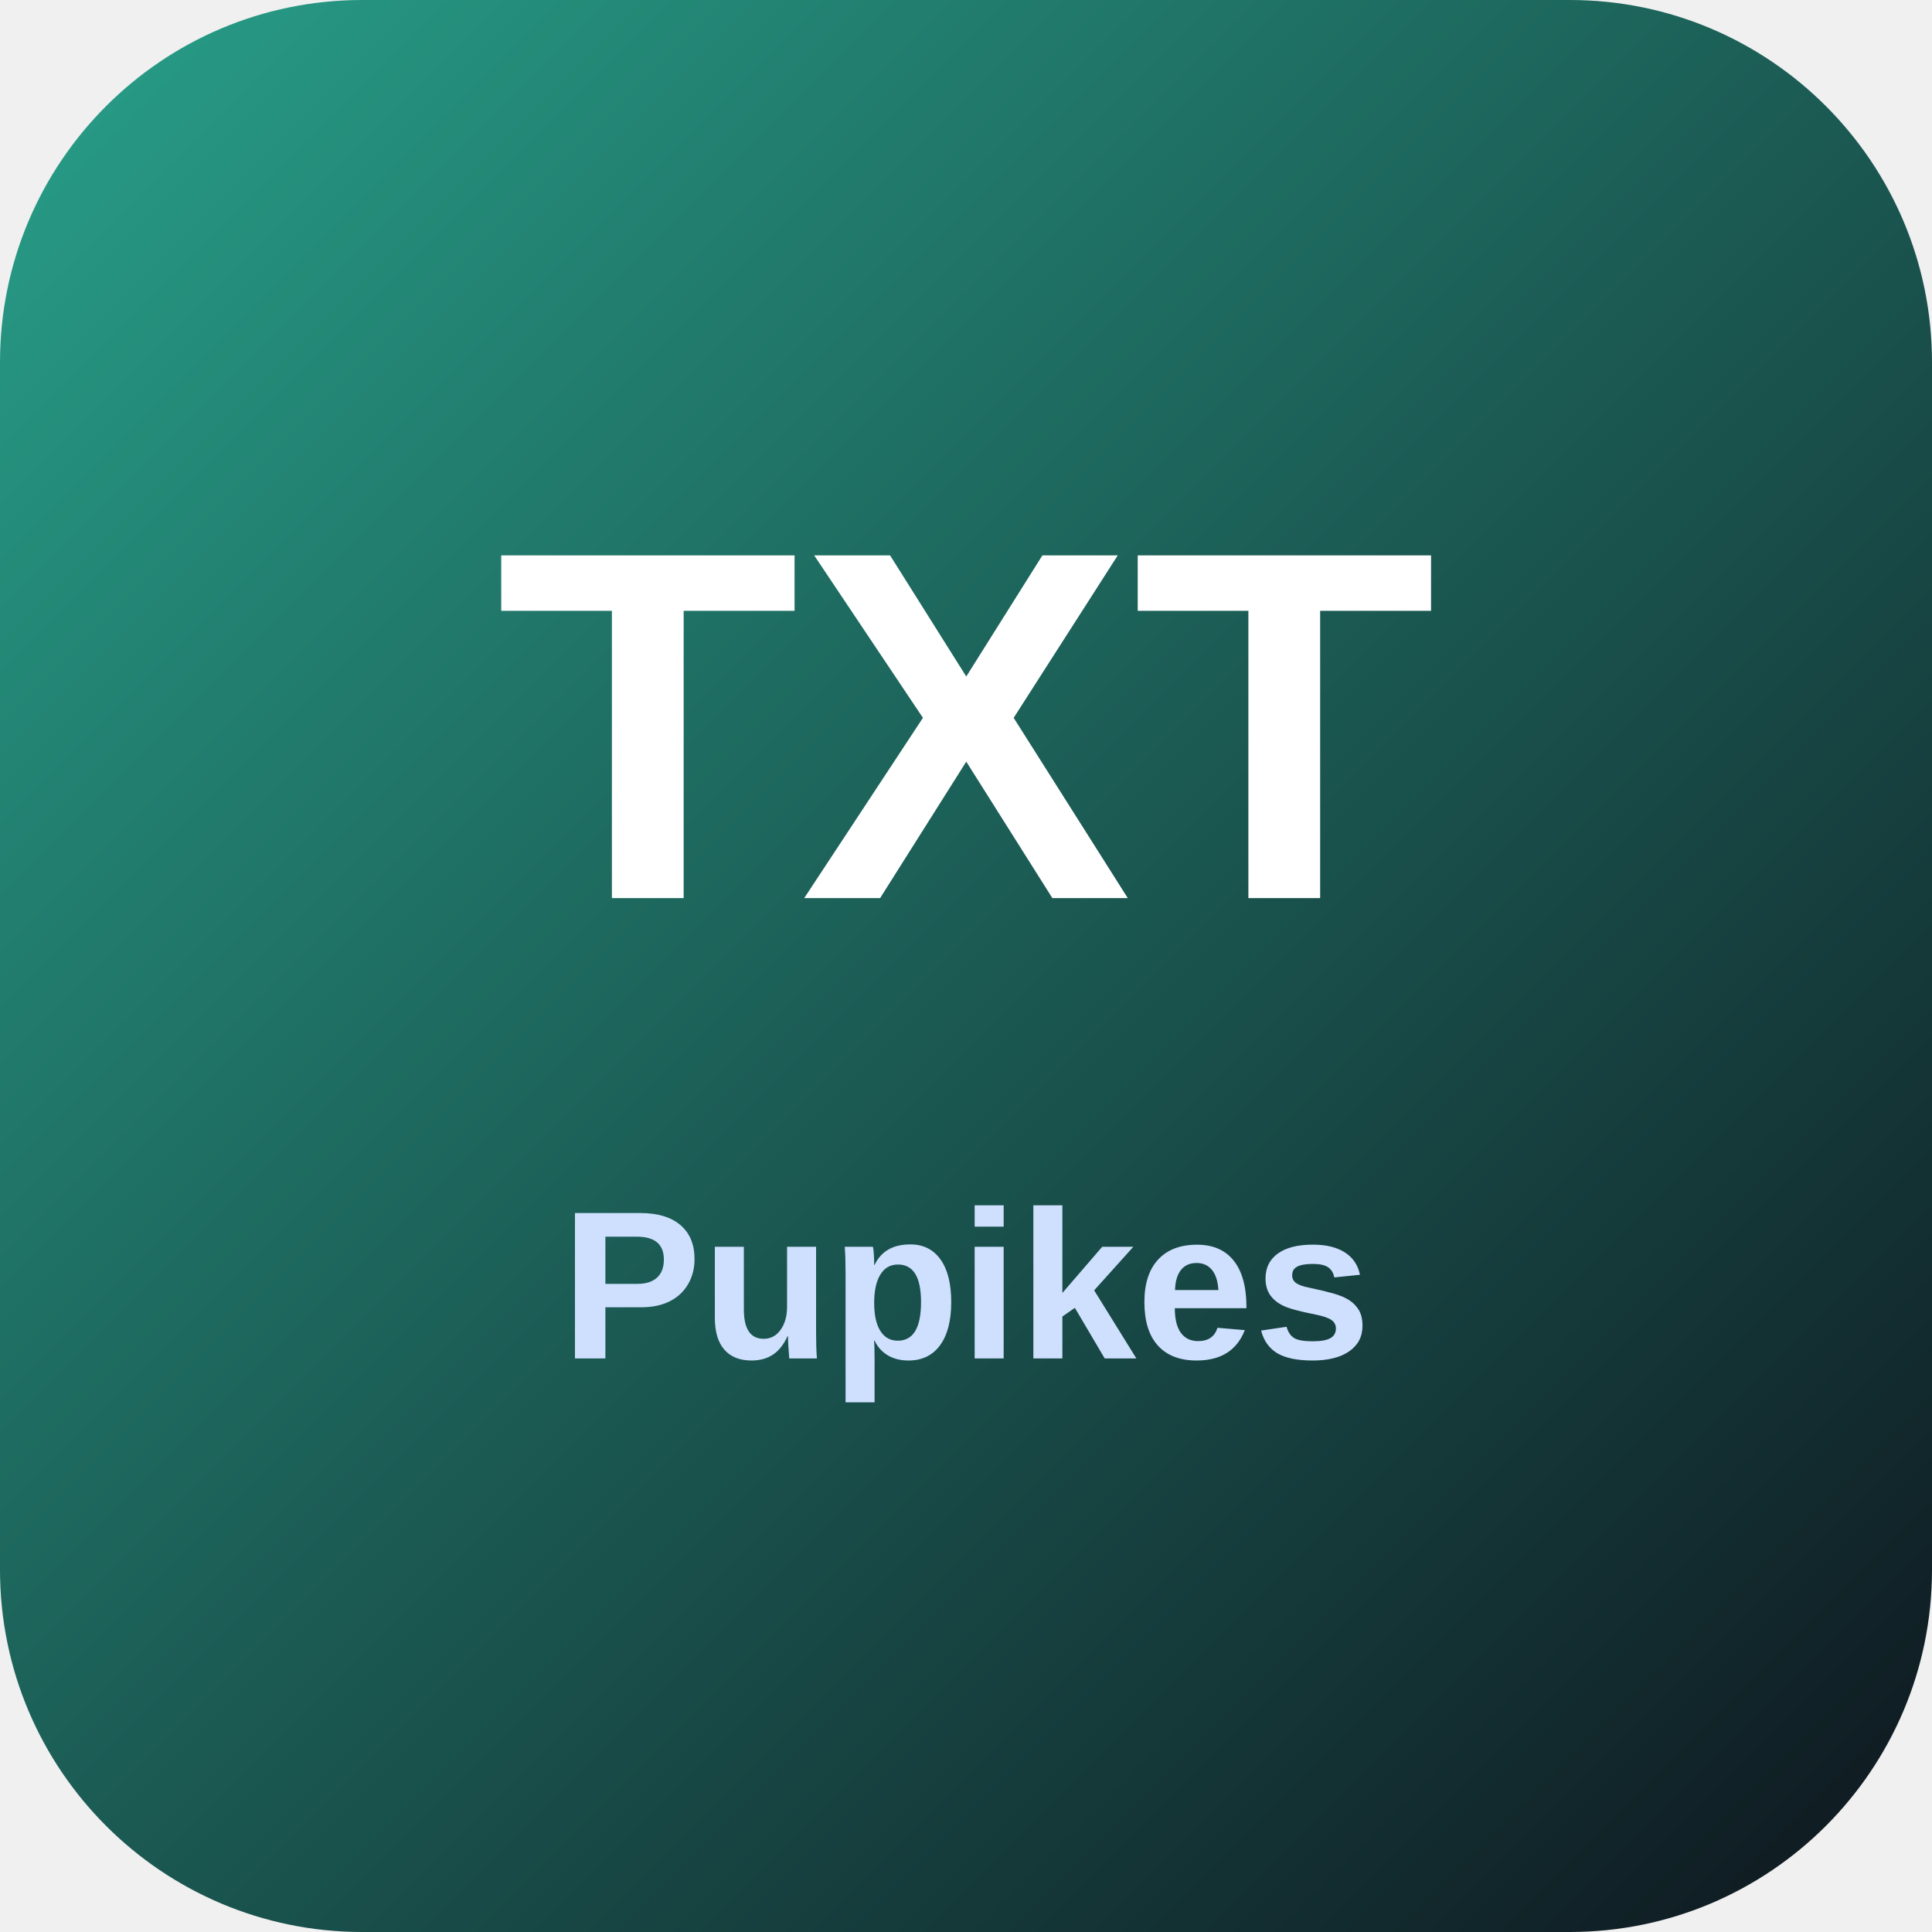
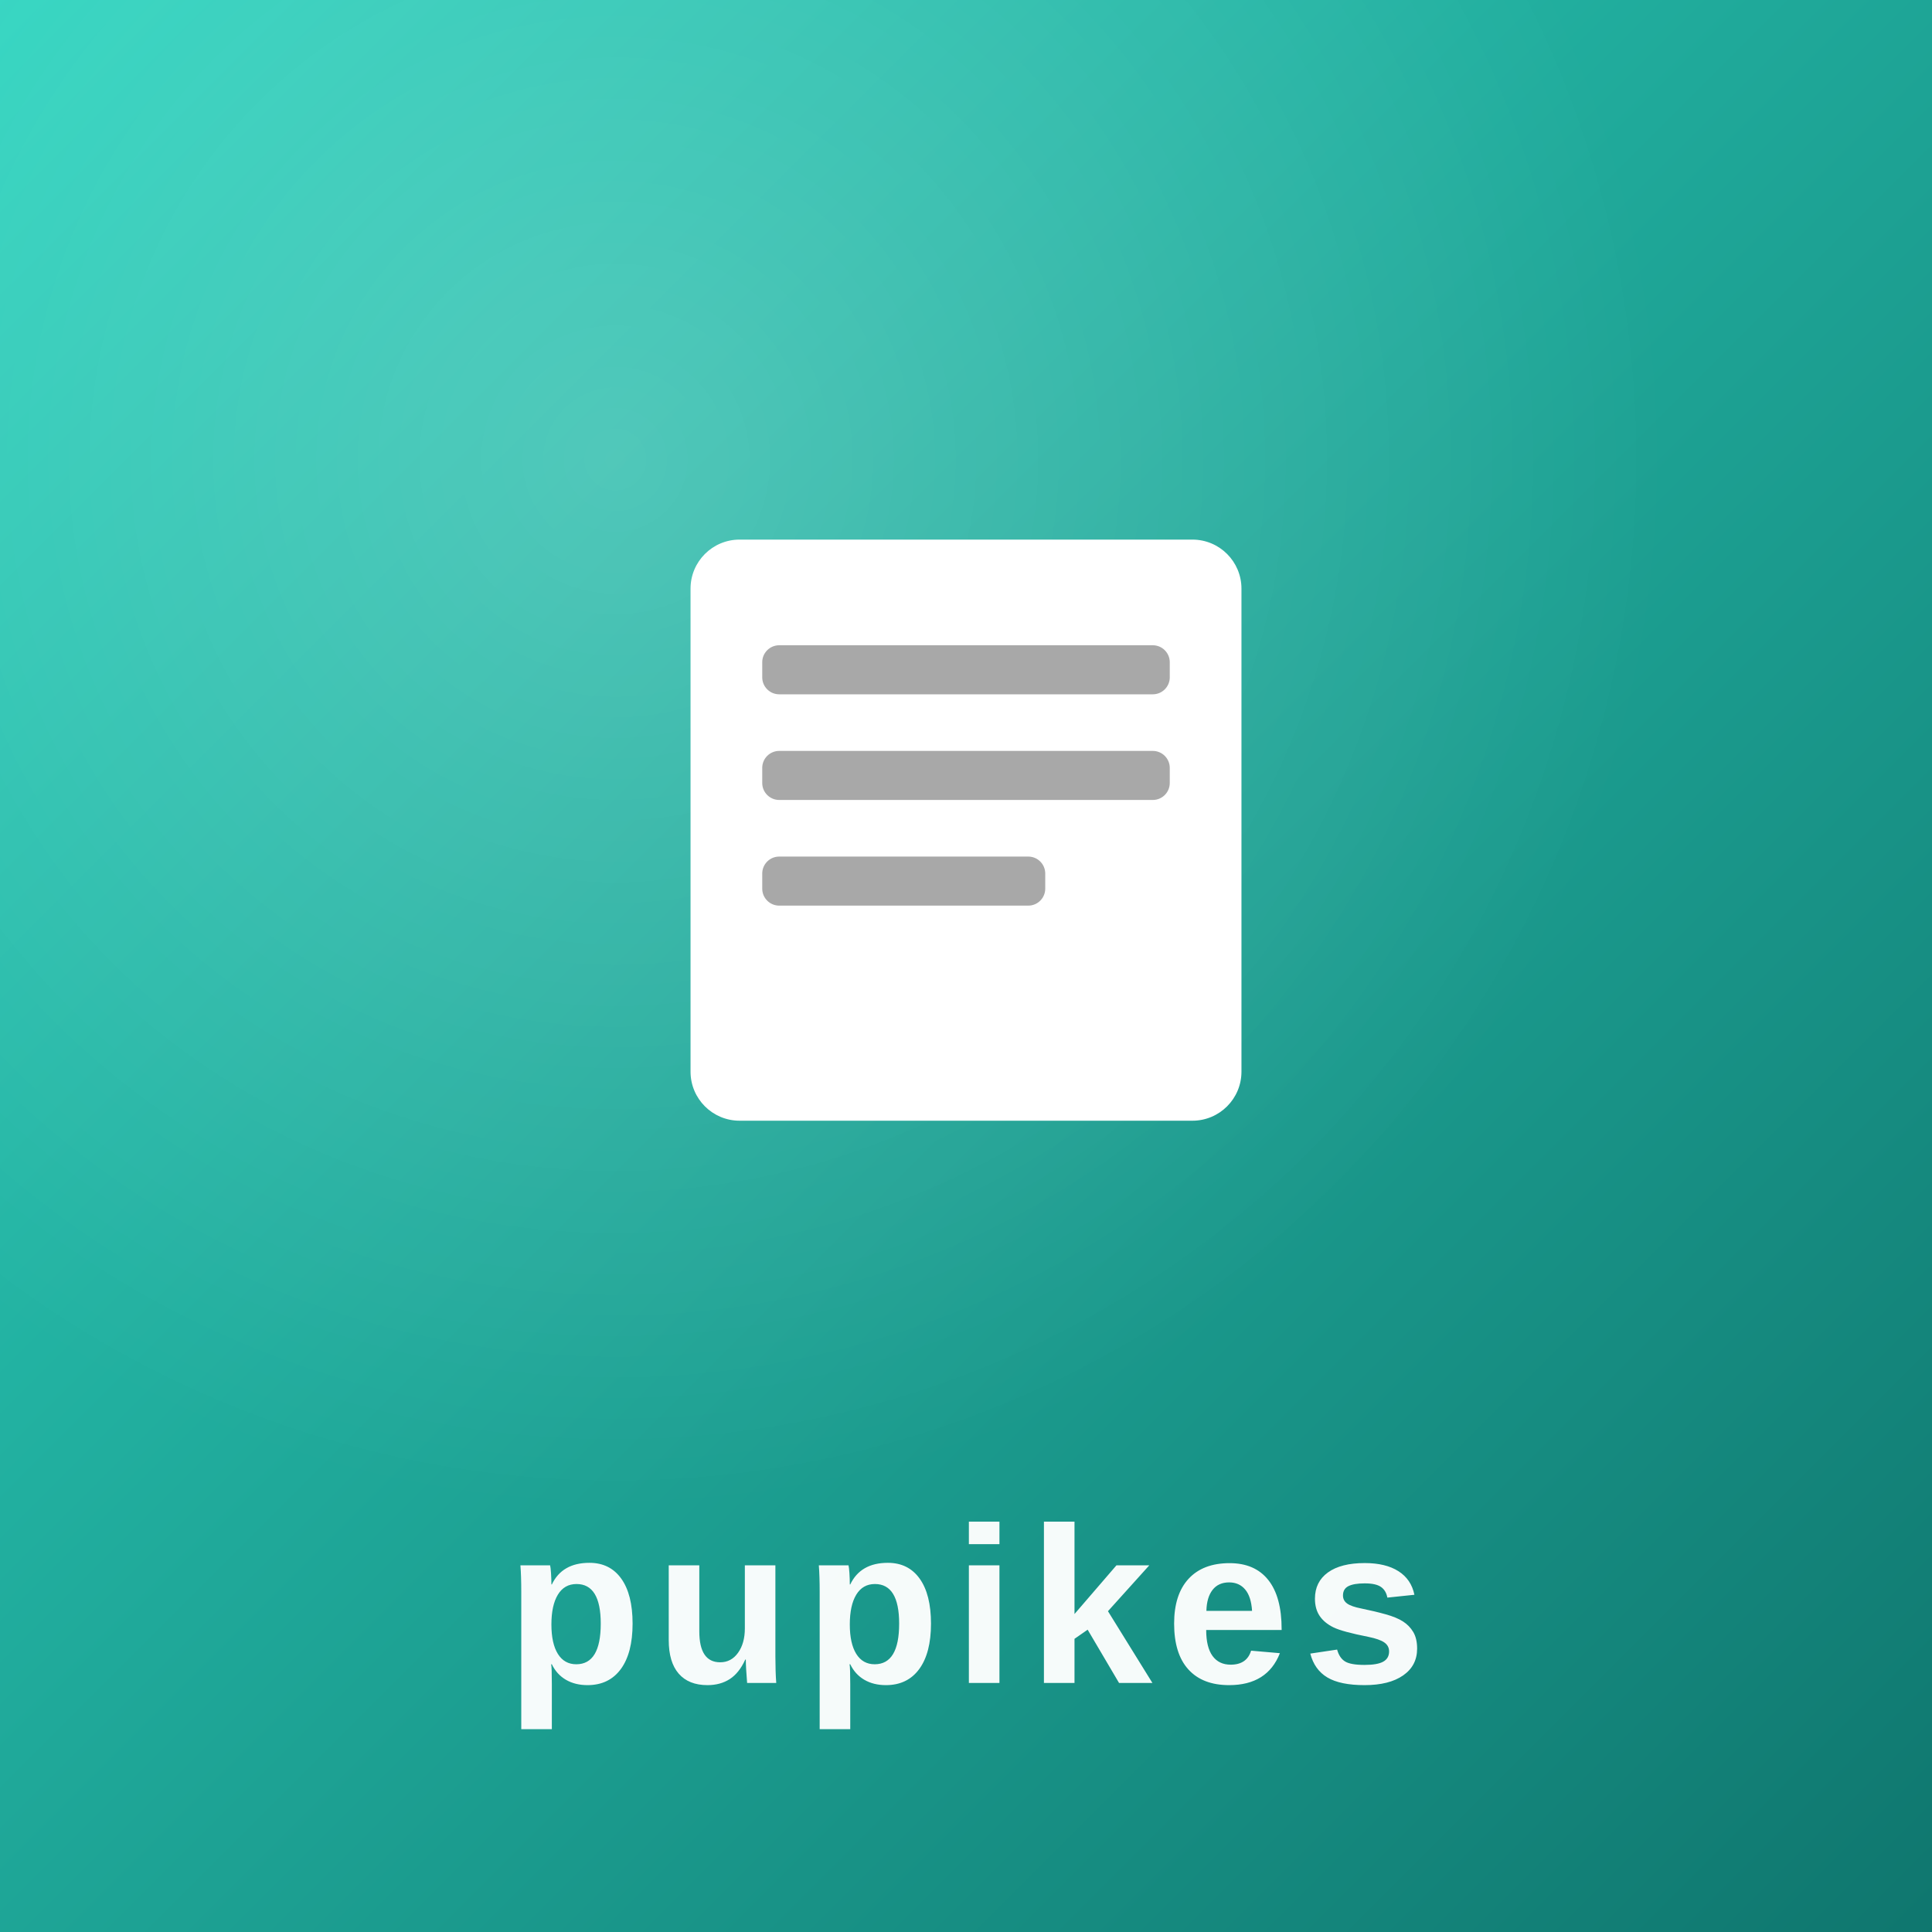
- <svg xmlns="http://www.w3.org/2000/svg" viewBox="0 0 512 512">
+ <svg xmlns="http://www.w3.org/2000/svg" width="1024" height="1024" viewBox="0 0 1024 1024">
  <defs>
    <linearGradient id="g" x1="0" y1="0" x2="1" y2="1">
-       <stop offset="0" stop-color="#28a08a" />
-       <stop offset="1" stop-color="#0e151d" />
+       <stop offset="0" stop-color="#2dd4bf" />
+       <stop offset="1" stop-color="#0f766e" />
    </linearGradient>
+     <radialGradient id="hi" cx="0.32" cy="0.24" r="0.9">
+       <stop offset="0" stop-color="rgba(255,255,255,0.20)" />
+       <stop offset="0.6" stop-color="rgba(255,255,255,0)" />
+     </radialGradient>
  </defs>
-   <rect width="512" height="512" rx="96" fill="url(#g)" />
-   <text x="256" y="238" font-family="Arial, sans-serif" font-size="132" font-weight="800" fill="#ffffff" text-anchor="middle">TXT</text>
-   <text x="256" y="360" font-family="Arial, sans-serif" font-size="56" font-weight="700" fill="#cfe0ff" text-anchor="middle">Pupikes</text>
+   <rect width="1024" height="1024" fill="url(#g)" />
+   <rect width="1024" height="1024" fill="url(#hi)" />
+   <rect x="366" y="286" width="292" height="308" rx="26" fill="#fff" />
+   <g fill="rgba(0,0,0,.34)">
+     <rect x="404" y="342" width="216" height="26" rx="9" />
+     <rect x="404" y="398" width="216" height="26" rx="9" />
+     <rect x="404" y="454" width="150" height="26" rx="9" />
+   </g>
+   <text x="512" y="892" font-family="Segoe UI, Arial, Helvetica, sans-serif" font-size="118" font-weight="700" letter-spacing="7" fill="rgba(255,255,255,0.96)" text-anchor="middle">pupikes</text>
</svg>
